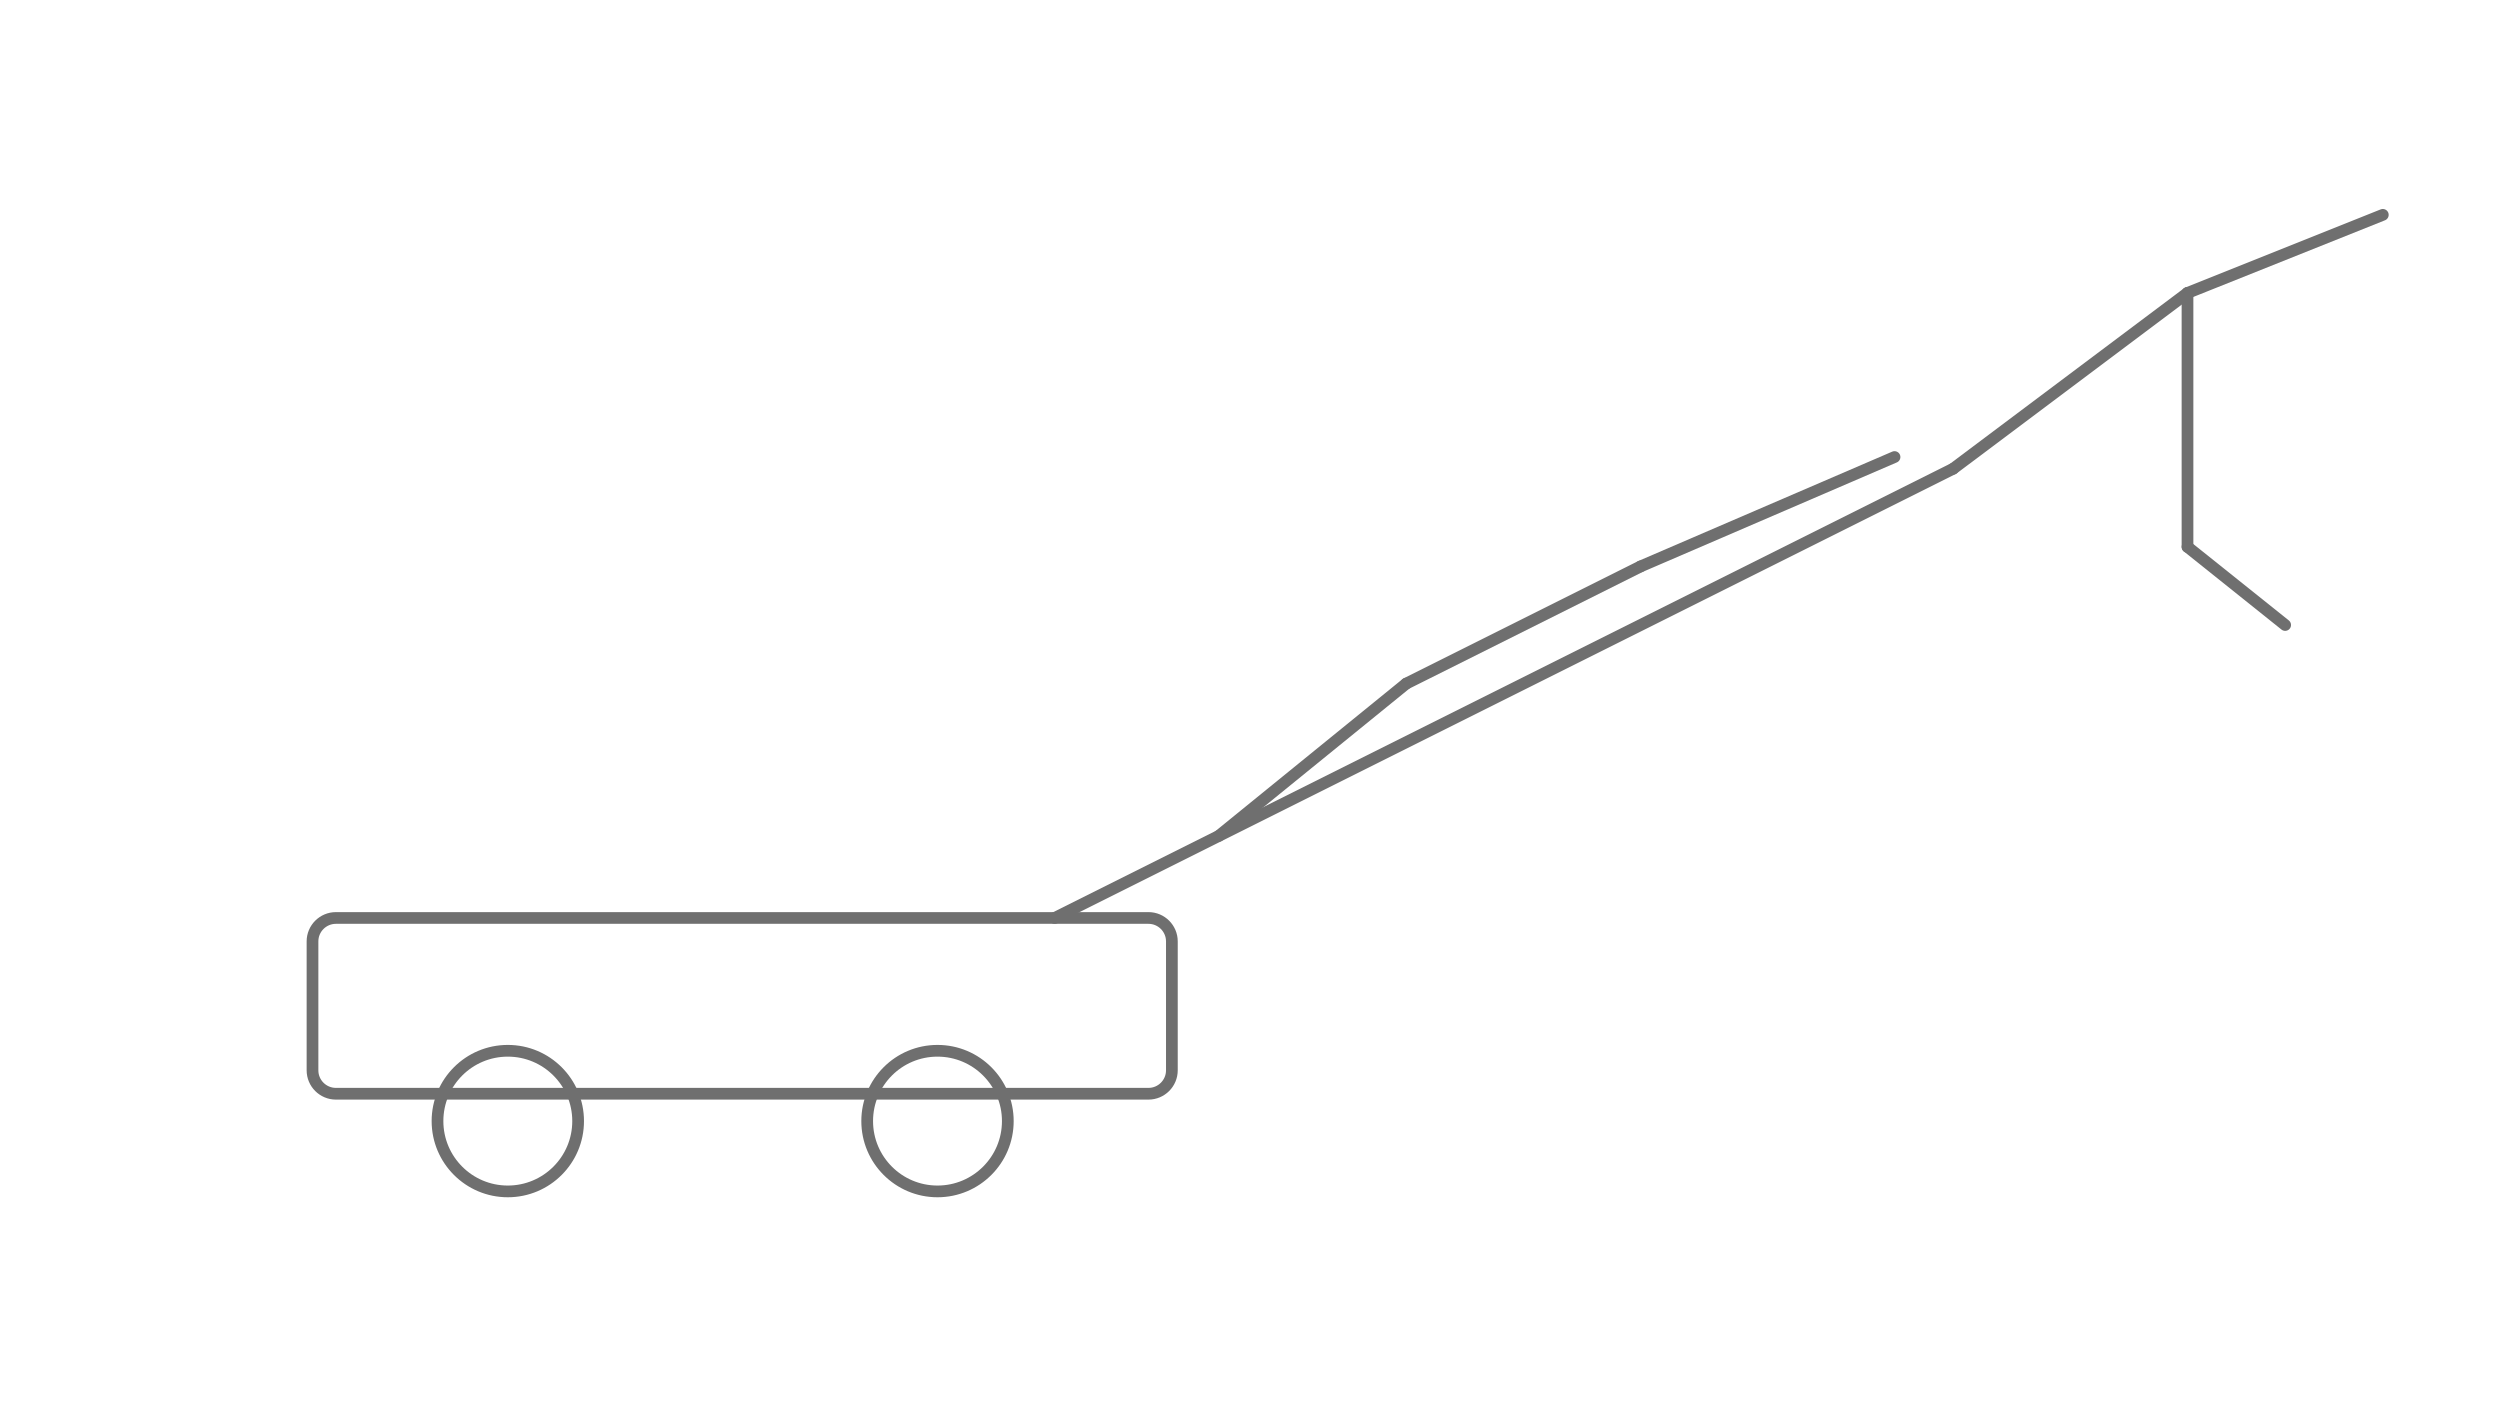
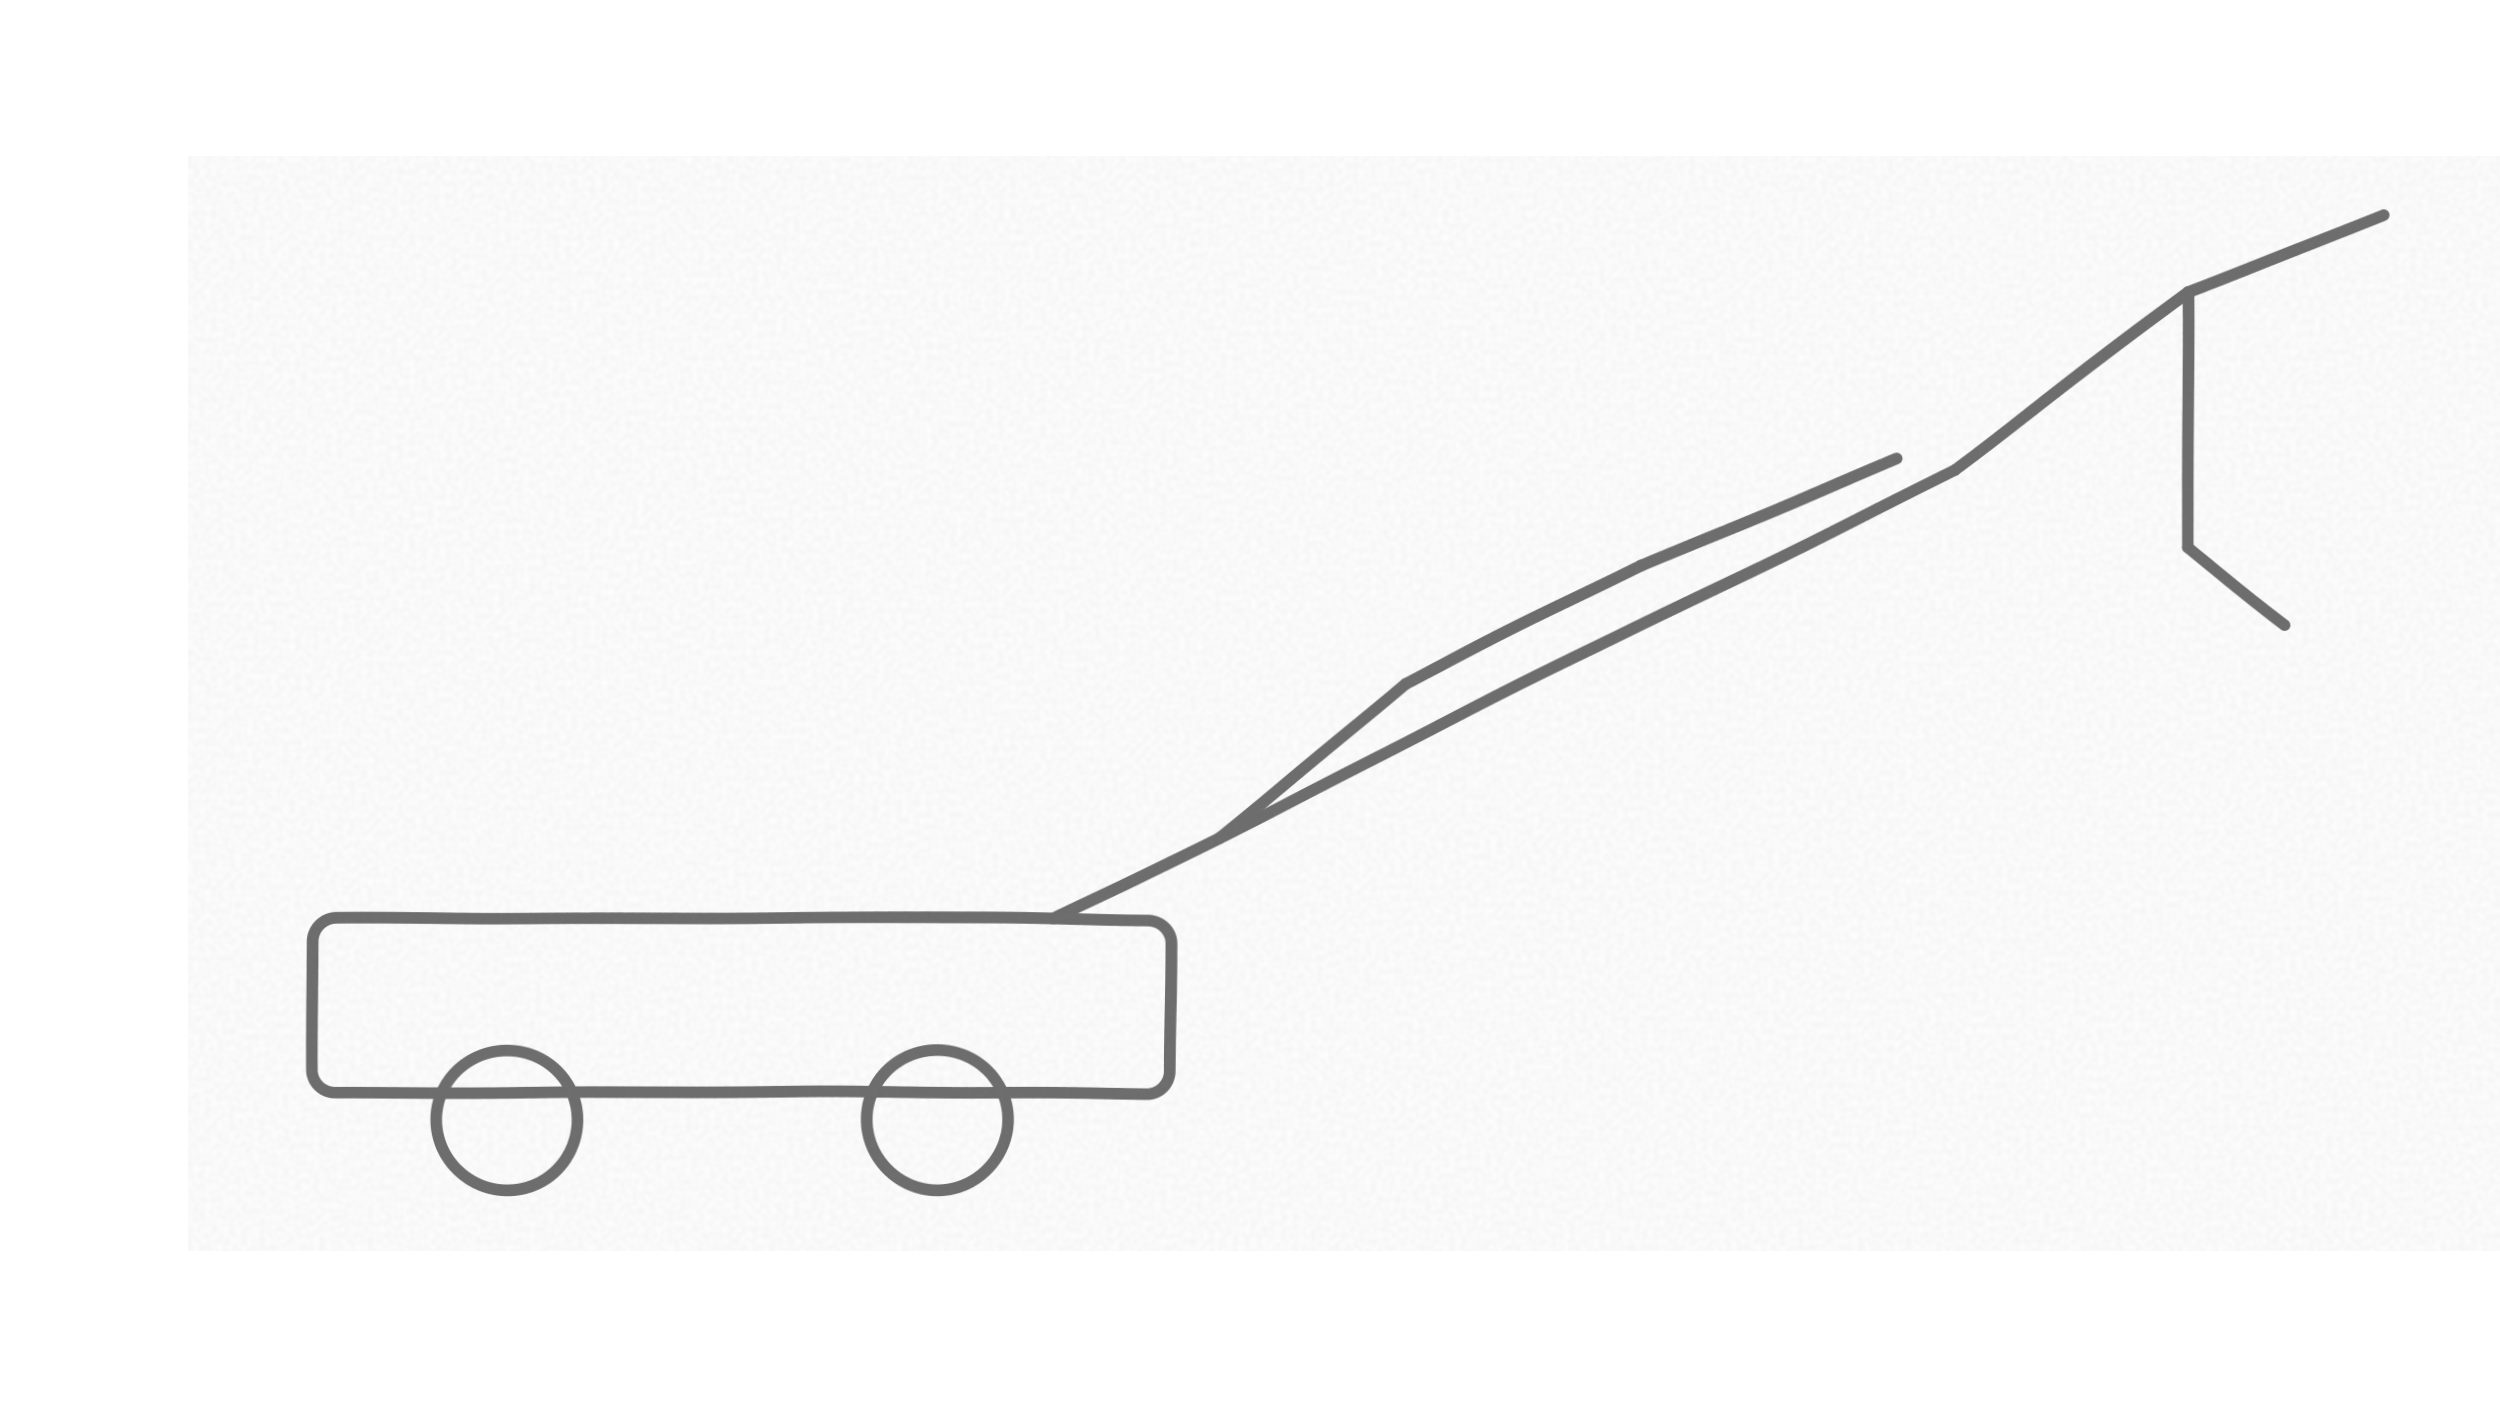
<svg xmlns="http://www.w3.org/2000/svg" viewBox="0 0 640 360">
-   <g stroke="#6f6f6f" stroke-width="3" fill="none" stroke-linecap="round" stroke-linejoin="round">
-     <rect x="80" y="235" width="220" height="45" rx="6" />
-     <circle cx="130" cy="287" r="18" />
-     <circle cx="240" cy="287" r="18" />
-     <line x1="270" y1="235" x2="500" y2="120" />
-     <line x1="500" y1="120" x2="560" y2="75" />
-     <line x1="560" y1="75" x2="610" y2="55" />
-     <line x1="312" y1="214" x2="360" y2="175" />
-     <line x1="360" y1="175" x2="420" y2="145" />
-     <line x1="420" y1="145" x2="485" y2="117" />
-     <line x1="560" y1="75" x2="560" y2="140" />
-     <line x1="560" y1="140" x2="585" y2="160" />
+   <defs>
+     <filter id="nbSketch" x="-6%" y="-6%" width="112%" height="112%">
+       <feTurbulence type="fractalNoise" baseFrequency="0.012" numOctaves="2" seed="2" result="warp" />
+       <feDisplacementMap in="SourceGraphic" in2="warp" scale="2.0" xChannelSelector="R" yChannelSelector="G" result="displaced" />
+       <feTurbulence type="fractalNoise" baseFrequency="0.65" numOctaves="1" seed="7" result="grain" />
+       <feColorMatrix in="grain" type="matrix" values="0 0 0 0 0.55  0 0 0 0 0.55  0 0 0 0 0.55  0 0 0 0.20 0" result="grainTint" />
+       <feBlend in="displaced" in2="grainTint" mode="multiply" />
+     </filter>
+   </defs>
+   <g filter="url(#nbSketch)">
+     <g stroke="#6f6f6f" stroke-width="3" fill="none" stroke-linecap="round" stroke-linejoin="round">
+       <rect x="80" y="235" width="220" height="45" rx="6" />
+       <circle cx="130" cy="287" r="18" />
+       <circle cx="240" cy="287" r="18" />
+       <line x1="270" y1="235" x2="500" y2="120" />
+       <line x1="500" y1="120" x2="560" y2="75" />
+       <line x1="560" y1="75" x2="610" y2="55" />
+       <line x1="312" y1="214" x2="360" y2="175" />
+       <line x1="360" y1="175" x2="420" y2="145" />
+       <line x1="420" y1="145" x2="485" y2="117" />
+       <line x1="560" y1="75" x2="560" y2="140" />
+       <line x1="560" y1="140" x2="585" y2="160" />
+     </g>
  </g>
</svg>
